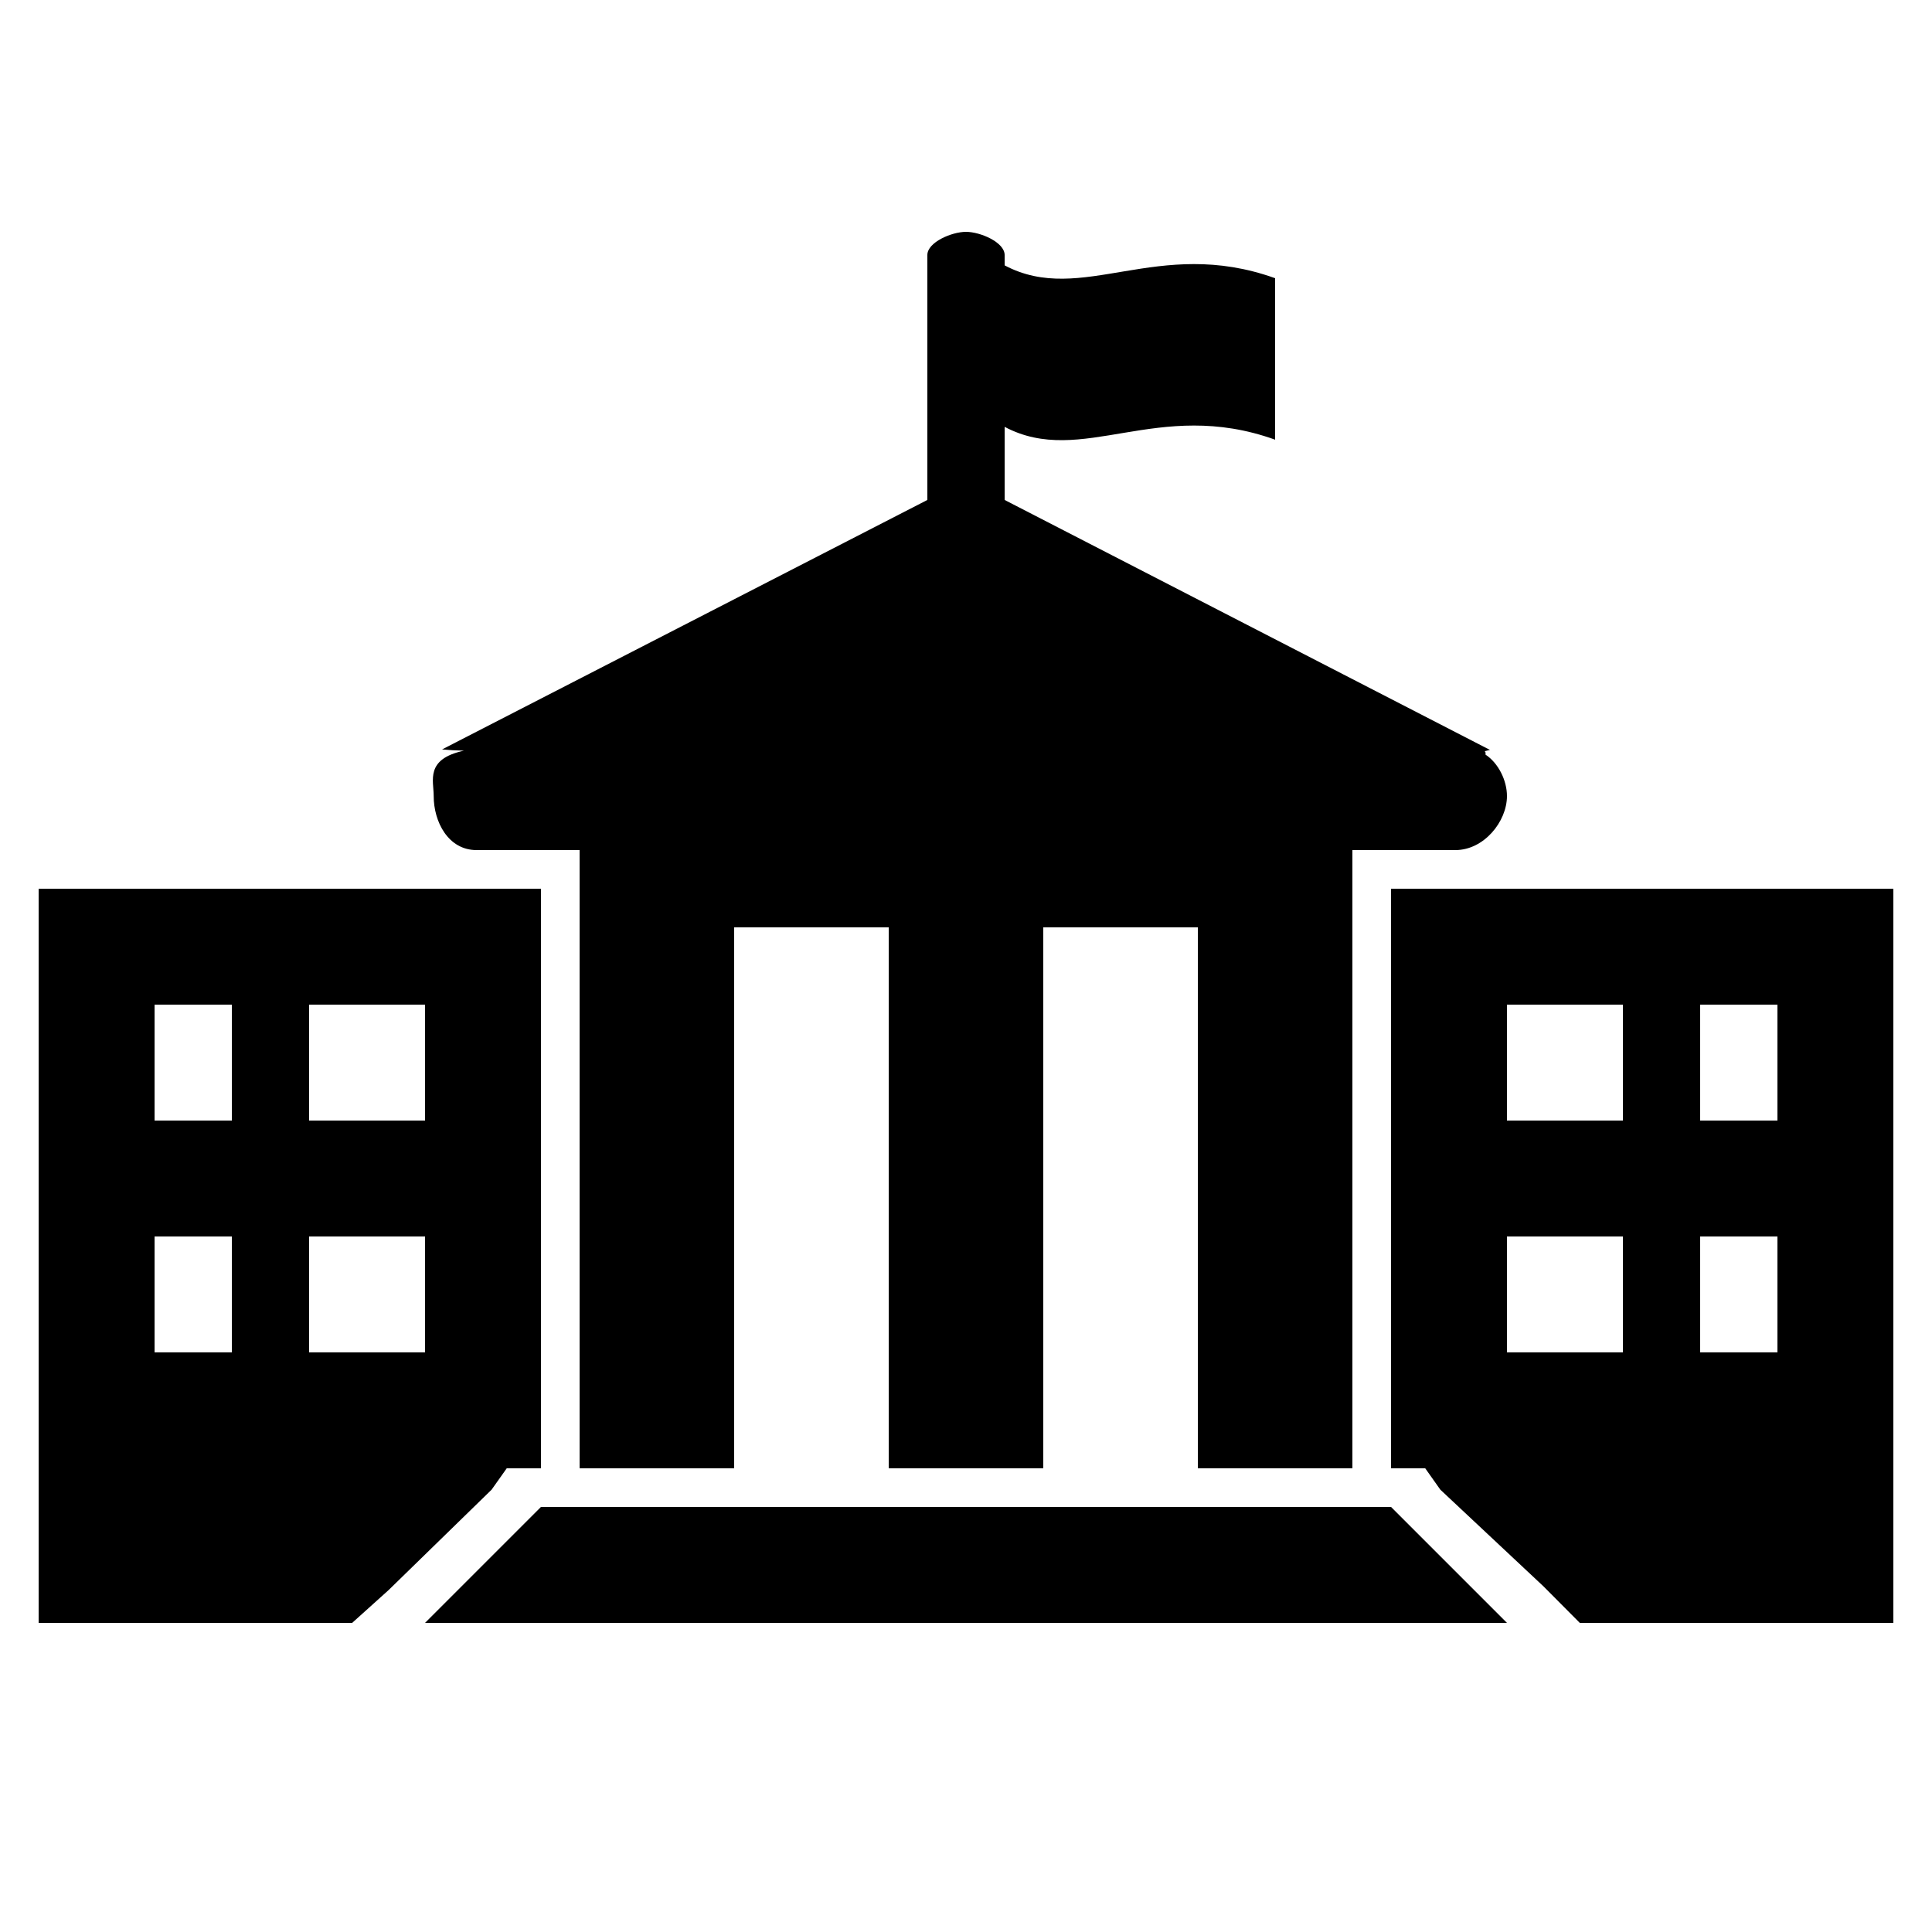
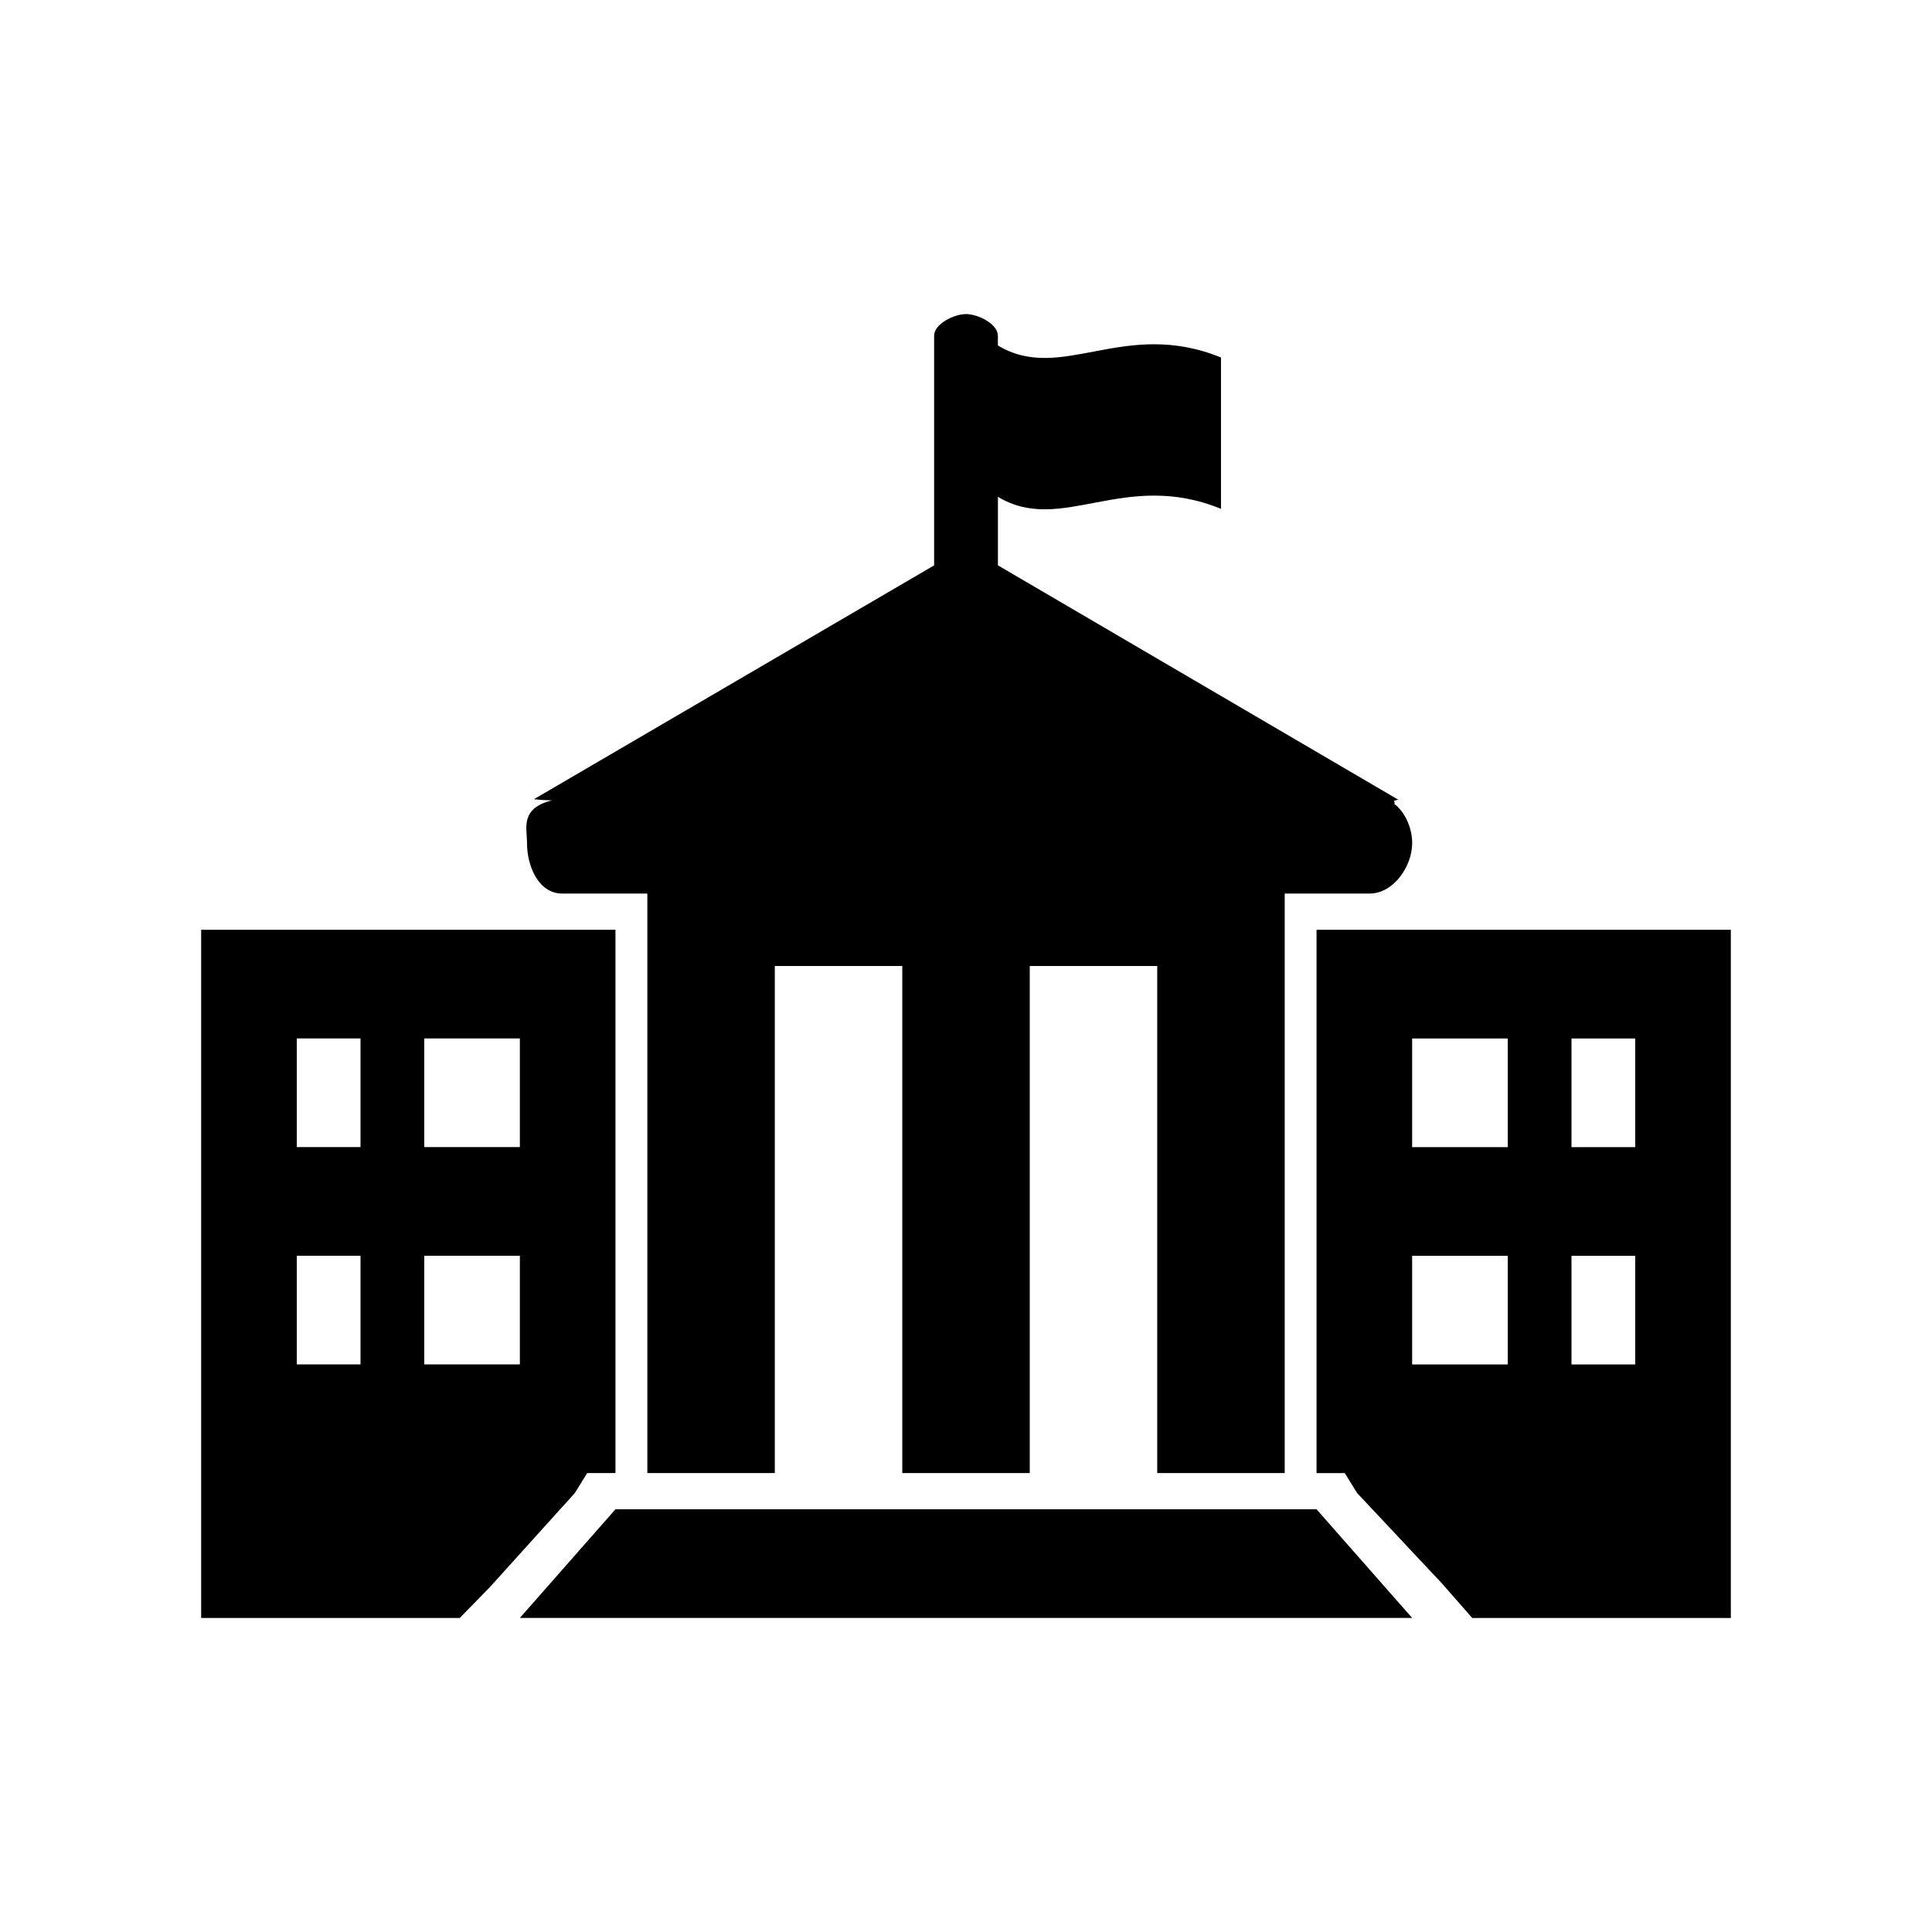
- <svg xmlns="http://www.w3.org/2000/svg" fill="#000000" width="800px" height="800px" viewBox="0 0 50 50" version="1.2" baseProfile="tiny" overflow="inherit">
-   <path d="M12.333 22h2.667v16h4v-14h4v14h4v-14h4v14h4v-16h2.666c.736 0 1.334-.736 1.334-1.399 0-.401-.221-.853-.555-1.071l.002-.052-.021-.037.134-.033-12.56-6.469v-1.892c2 1.059 3.951-.765 7 .332v-4.179c-3.051-1.096-5 .727-7-.332v-.268c0-.331-.631-.6-1-.6s-1 .269-1 .6v6.339l-12.559 6.456.271.021.288.011v.002c-1 .218-.776.77-.776 1.171-.001.664.373 1.4 1.109 1.4zm1.667 17l-3 3h28l-3-3zm22-16v15h.885l.391.553 2.666 2.499.943.948h8.115v-19h-13zm6 12h-3v-3h3v3zm0-6h-3v-3h3v3zm4 6h-2v-3h2v3zm0-6h-2v-3h2v3zm-32.886 9h.886v-15h-13v19h8.114l.942-.848 2.667-2.6.391-.552zm-7.114-3h-2v-3h2v3zm0-6h-2v-3h2v3zm5 6h-3v-3h3v3zm0-6h-3v-3h3v3z" />
+ <svg xmlns="http://www.w3.org/2000/svg" fill="#000000" width="800px" height="800px" viewBox="0 0 50 50" version="1.2" overflow="inherit" id="svg2028">
+   <defs id="defs2032" />
+   <path d="M 14.553,23.125 H 16.753 v 14.998 h 3.299 V 25 h 3.299 v 13.123 h 3.299 V 25 h 3.299 v 13.123 h 3.299 v -14.998 h 2.199 c 0.607,0 1.1,-0.69 1.1,-1.311 0,-0.376 -0.182,-0.8 -0.458,-1.004 l 0.002,-0.049 -0.017,-0.035 0.111,-0.031 -10.359,-6.064 V 12.858 c 1.649,0.993 3.259,-0.717 5.773,0.311 V 9.252 C 29.082,8.225 27.474,9.933 25.825,8.941 V 8.69 c 0,-0.31 -0.52,-0.562 -0.825,-0.562 -0.304,0 -0.825,0.252 -0.825,0.562 v 5.942 l -10.358,6.052 0.224,0.02 0.238,0.01 v 0.002 c -0.825,0.204 -0.64,0.722 -0.64,1.098 -8.24e-4,0.622 0.308,1.312 0.915,1.312 z m 1.375,15.935 -2.474,2.812 h 23.092 l -2.474,-2.812 z M 34.072,24.063 v 14.061 h 0.73 l 0.322,0.518 2.199,2.343 0.778,0.889 h 6.693 V 24.063 Z m 4.948,11.249 h -2.474 v -2.812 h 2.474 z m 0,-5.624 h -2.474 v -2.812 h 2.474 z m 3.299,5.624 h -1.649 v -2.812 h 1.649 z m 0,-5.624 h -1.649 v -2.812 h 1.649 z M 15.197,38.123 h 0.731 V 24.063 H 5.206 V 41.873 H 11.898 l 0.777,-0.795 2.2,-2.437 z M 9.33,35.311 H 7.681 v -2.812 h 1.649 z m 0,-5.624 H 7.681 V 26.875 H 9.33 Z M 13.454,35.311 h -2.474 v -2.812 h 2.474 z m 0,-5.624 h -2.474 v -2.812 h 2.474 z" id="path2026" style="stroke-width:1" />
</svg>
